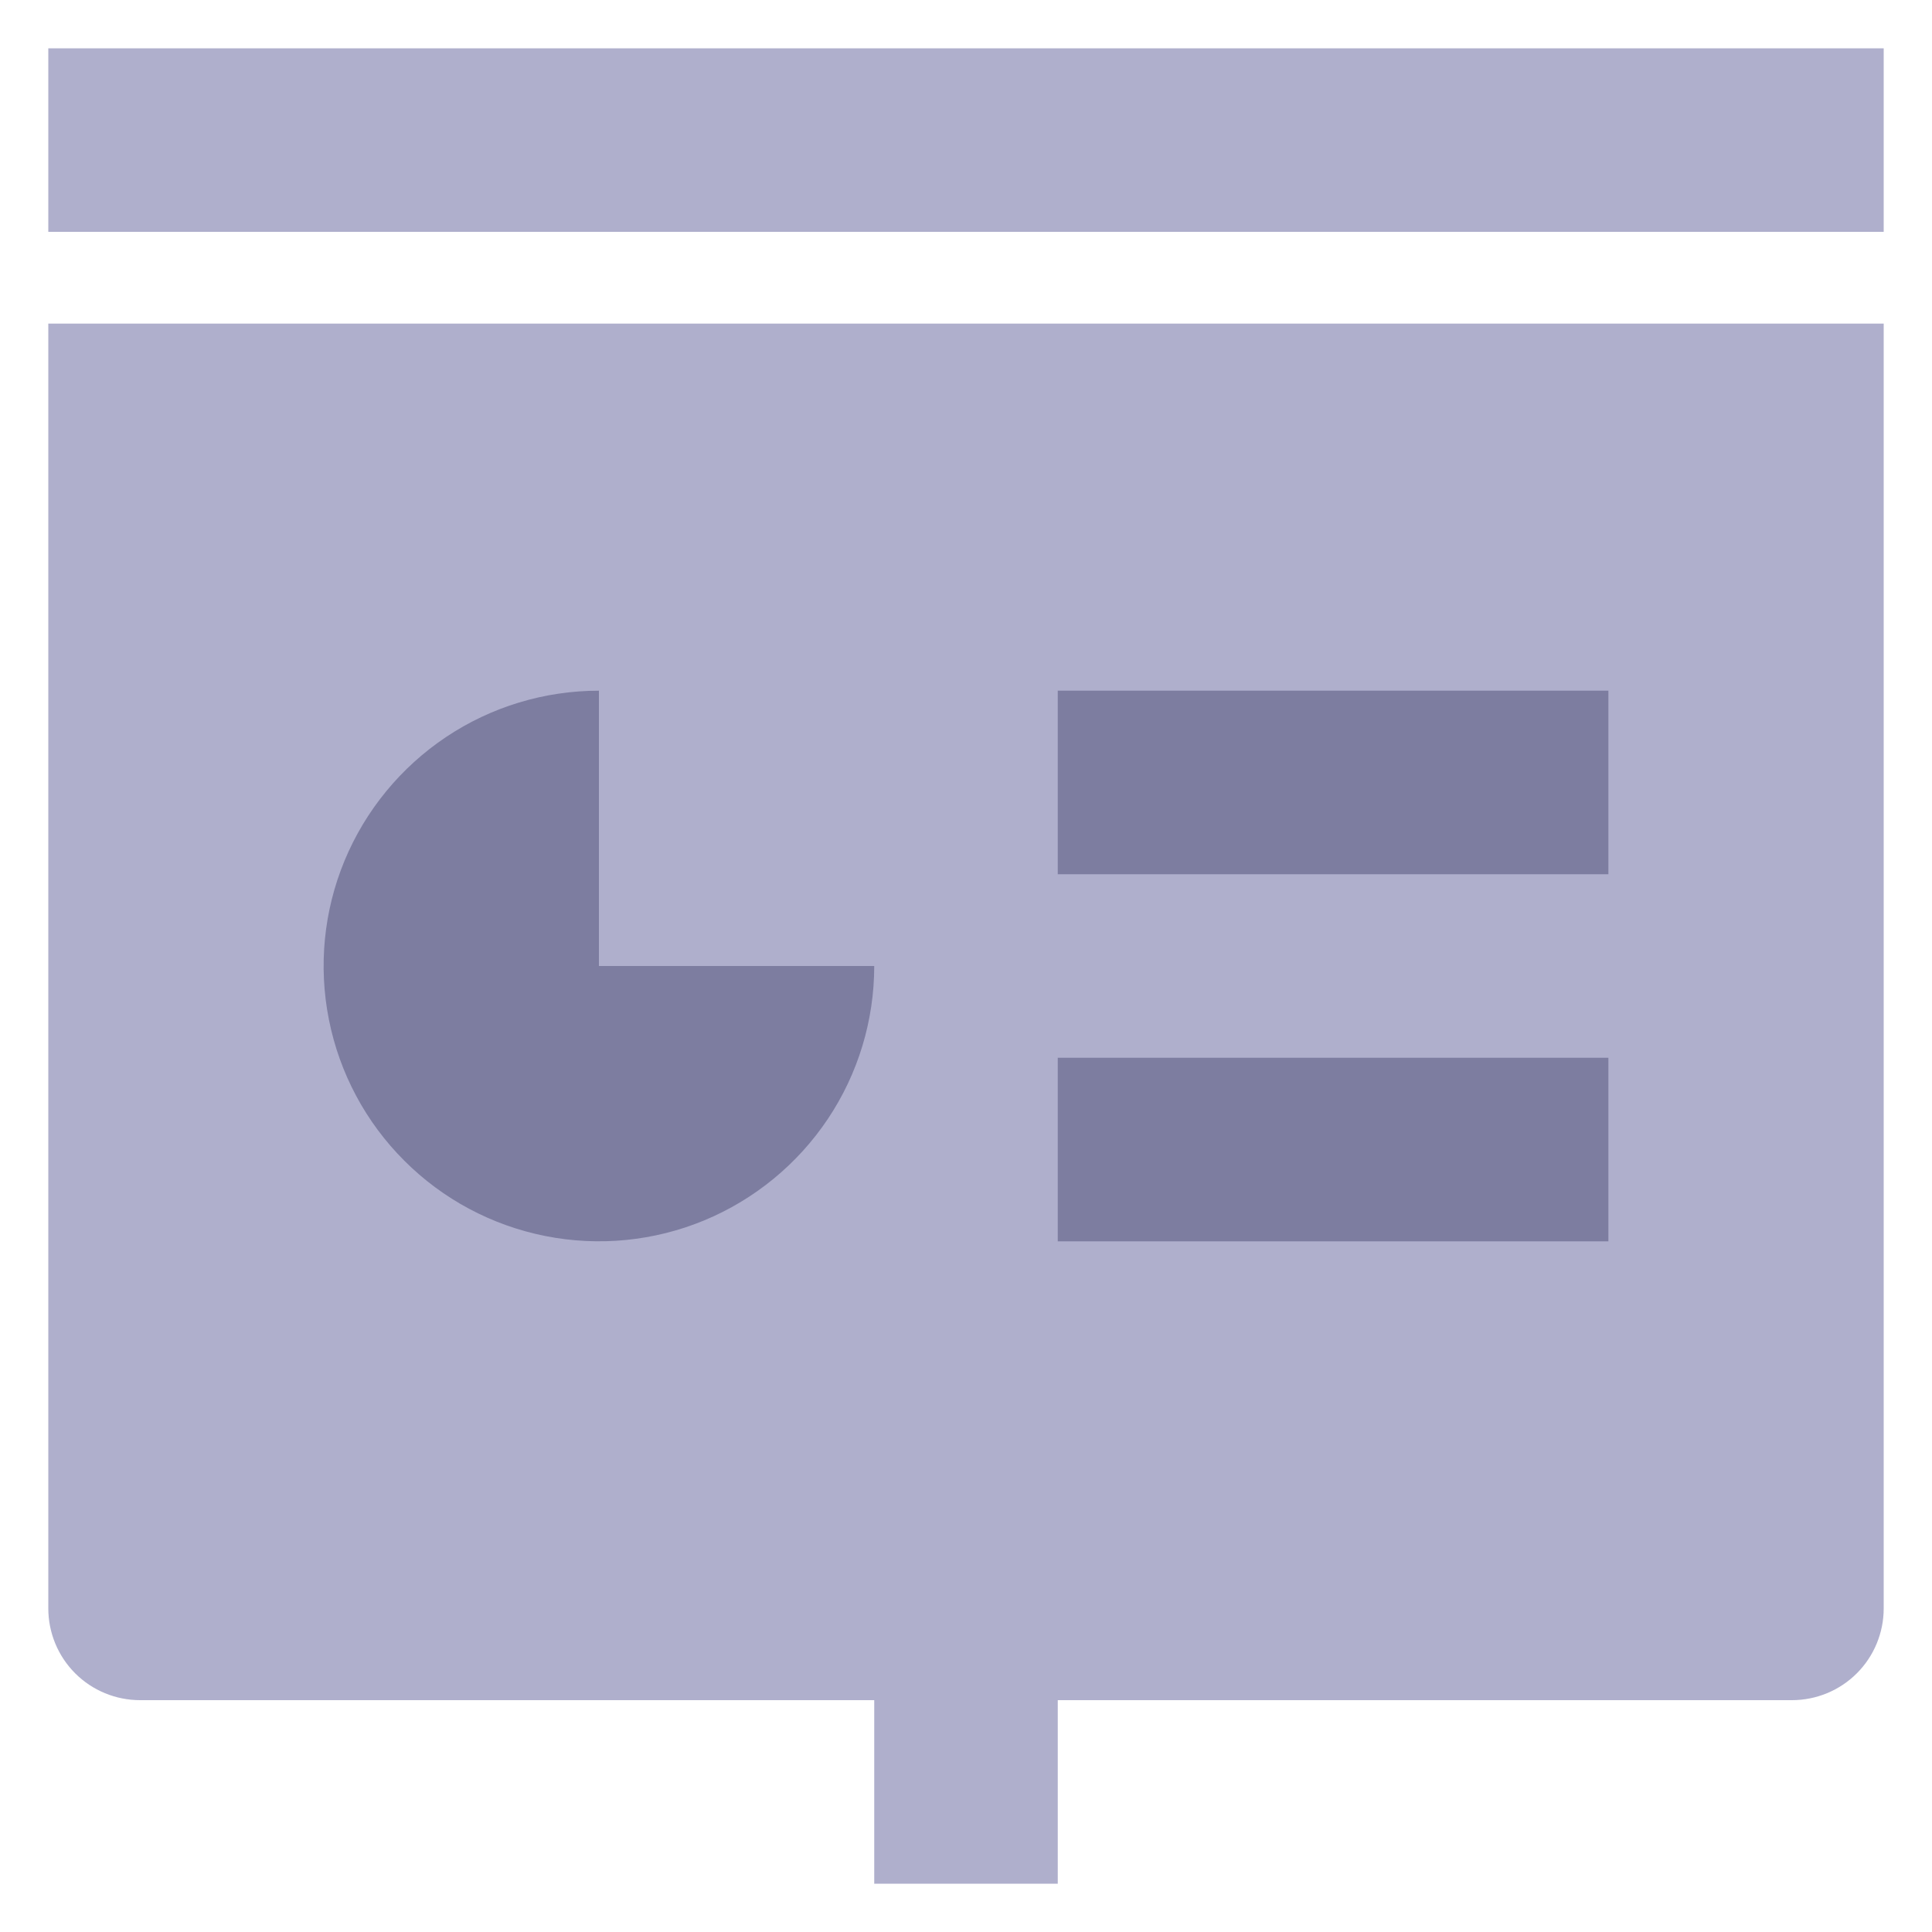
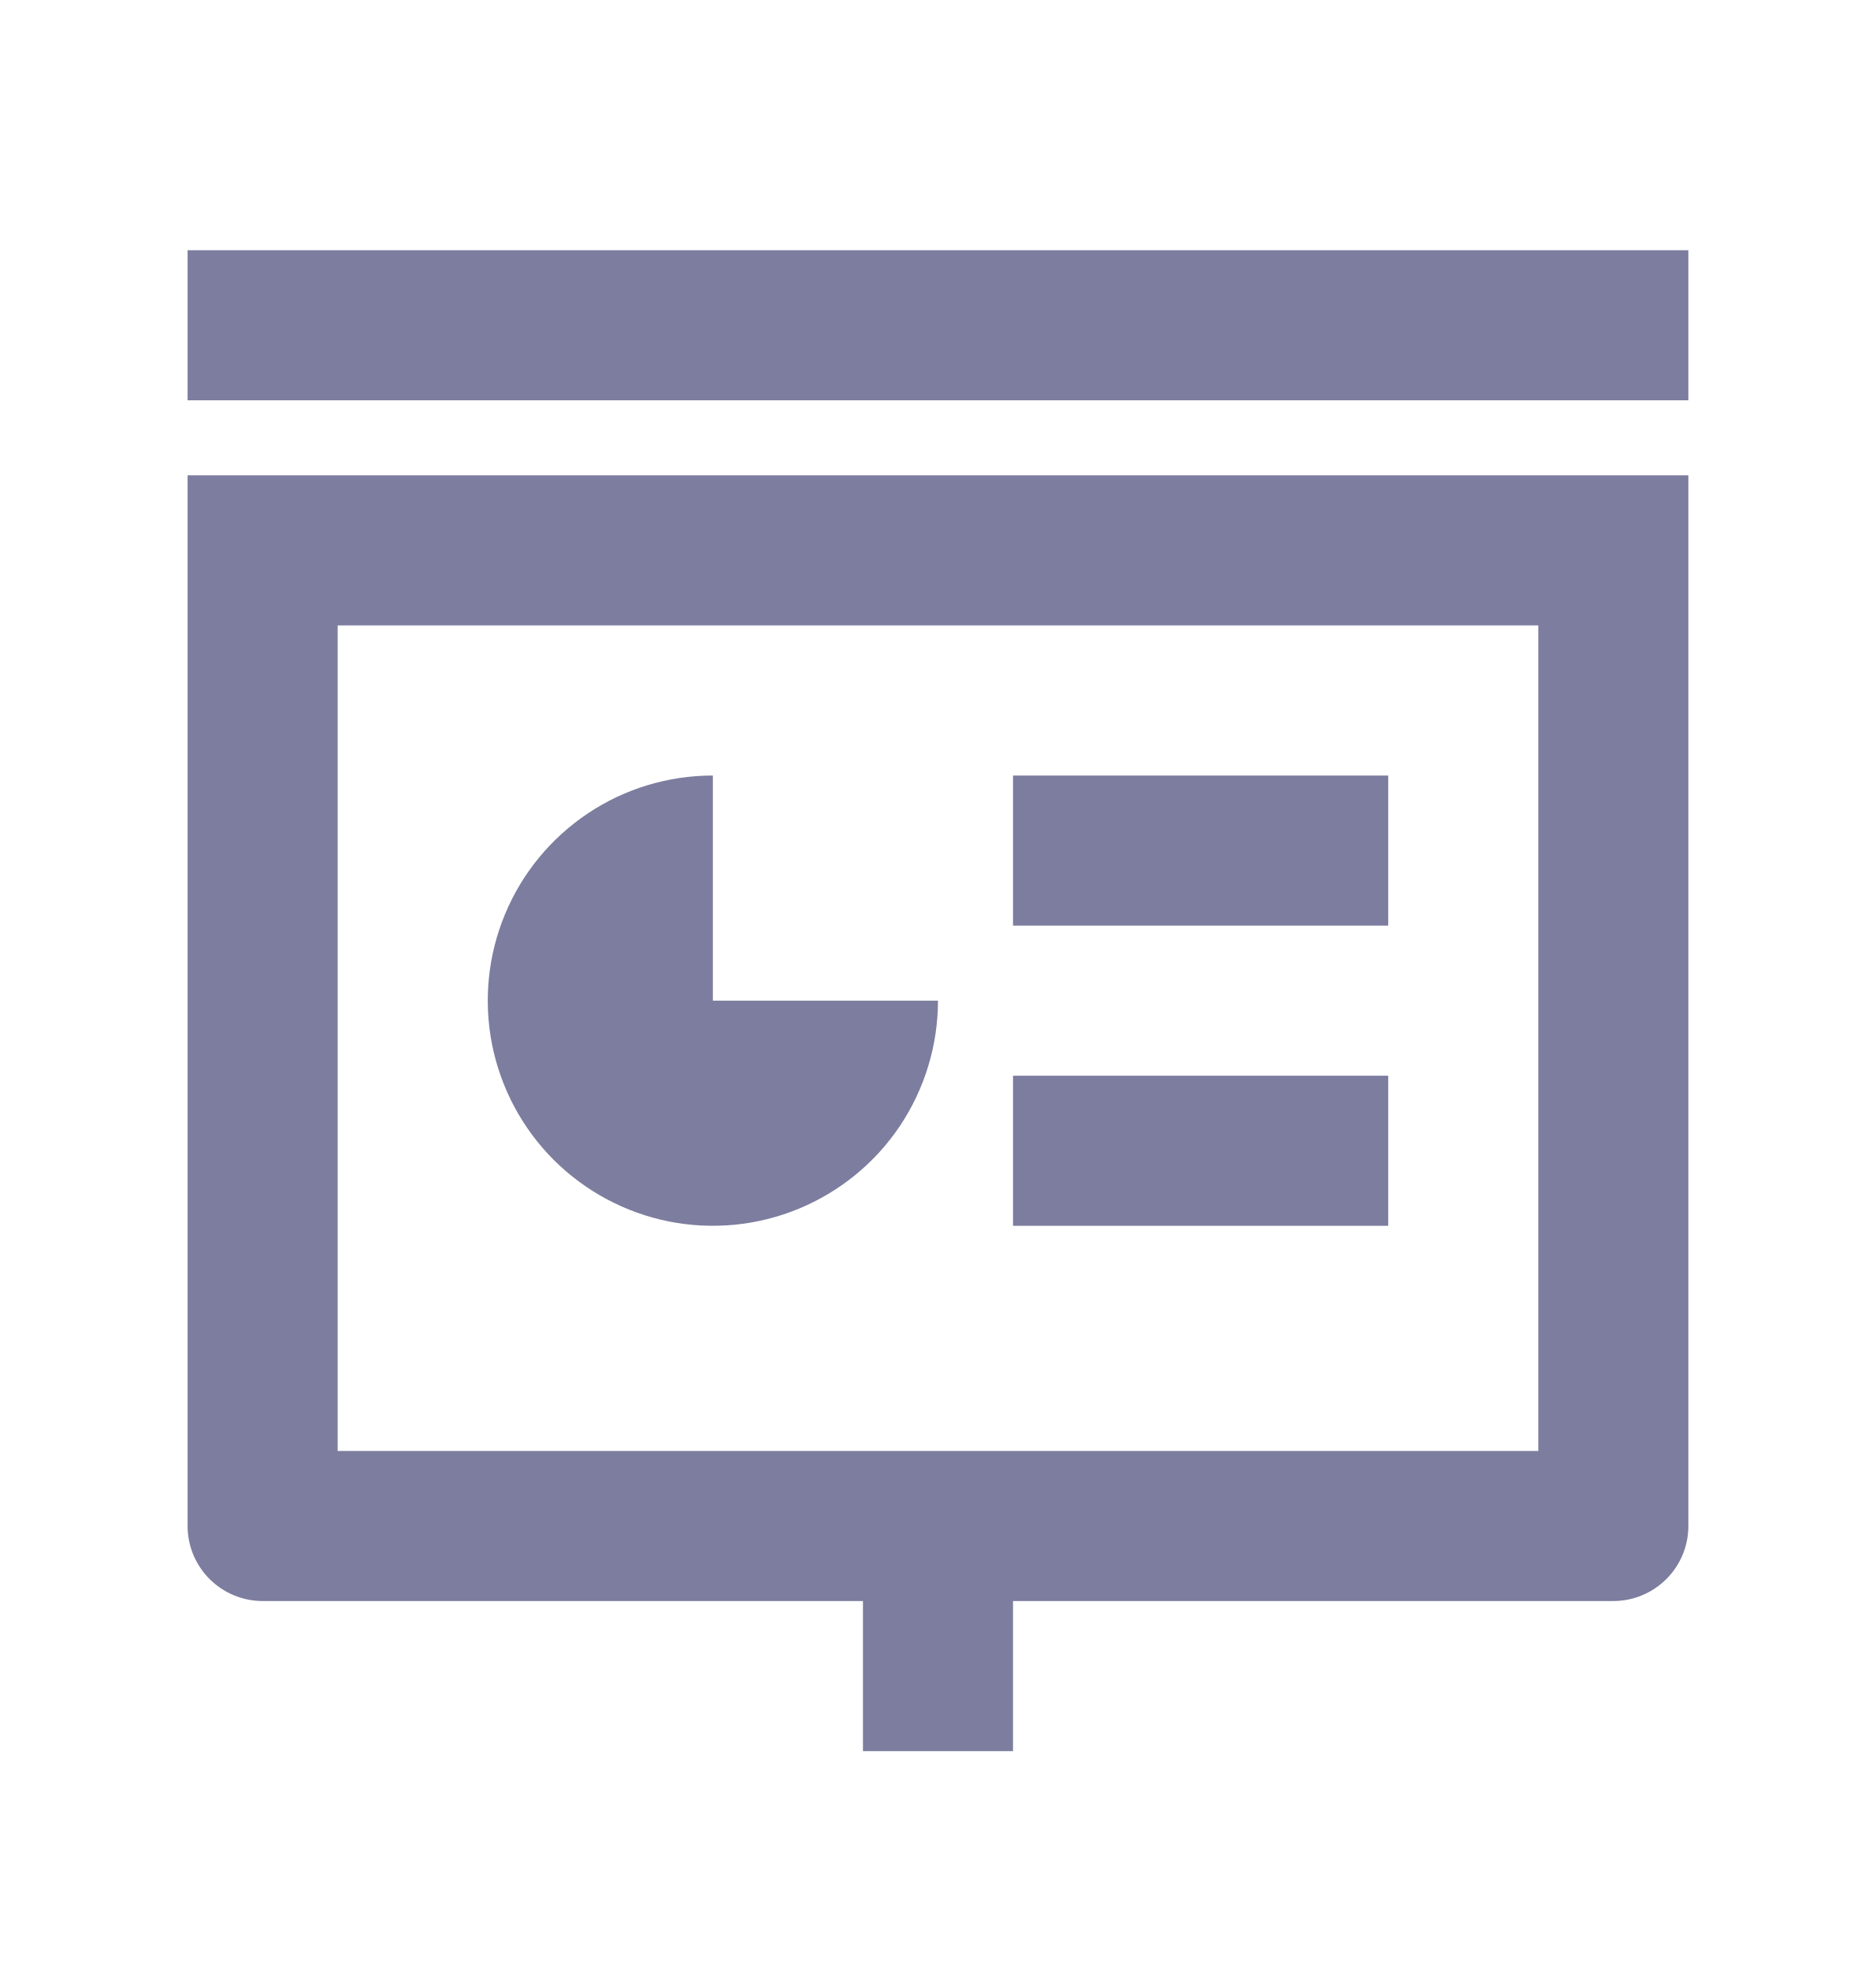
- <svg xmlns="http://www.w3.org/2000/svg" width="20" height="20" viewBox="0 0 20 20" fill="none">
-   <path d="M10.95 17.6V19.5H9.05V17.6H1.45C1.198 17.6 0.956 17.5 0.778 17.322C0.6 17.144 0.5 16.902 0.5 16.65V3.35H19.5V16.65C19.5 16.902 19.4 17.144 19.222 17.322C19.044 17.5 18.802 17.6 18.55 17.6H10.95ZM0.5 0.5H19.5V2.4H0.5V0.5Z" fill="#AFAFCC" />
-   <path d="M6.2 7.15C5.636 7.15 5.085 7.317 4.617 7.63C4.148 7.944 3.783 8.389 3.567 8.909C3.351 9.43 3.295 10.003 3.405 10.556C3.515 11.109 3.786 11.617 4.185 12.015C4.583 12.414 5.091 12.685 5.644 12.795C6.197 12.905 6.77 12.849 7.291 12.633C7.811 12.417 8.256 12.052 8.57 11.583C8.883 11.115 9.05 10.564 9.05 10H6.2V7.15ZM10.95 7.15V9.05H16.65V7.15H10.95ZM10.95 10.95V12.85H16.65V10.95H10.95Z" fill="#7D7DA0" />
+ <svg xmlns="http://www.w3.org/2000/svg" width="20" height="21" viewBox="0 0 20 21" fill="none">
+   <path d="M10.8 17.067V18.667H9.2V17.067H2.8C2.588 17.067 2.384 16.982 2.234 16.832C2.084 16.682 2 16.479 2 16.267V5.067H18V16.267C18 16.479 17.916 16.682 17.766 16.832C17.616 16.982 17.412 17.067 17.2 17.067H10.8ZM3.6 15.467H16.4V6.667H3.6V15.467ZM10.8 8.267H14.8V9.867H10.8V8.267ZM10.8 11.467H14.8V13.067H10.8V11.467ZM7.6 8.267V10.667H10C10 11.141 9.859 11.605 9.596 12C9.332 12.395 8.957 12.702 8.518 12.884C8.08 13.066 7.597 13.113 7.132 13.021C6.666 12.928 6.239 12.699 5.903 12.364C5.567 12.028 5.339 11.6 5.246 11.135C5.154 10.669 5.201 10.187 5.383 9.748C5.564 9.31 5.872 8.935 6.267 8.671C6.661 8.407 7.125 8.267 7.6 8.267ZM2 2.667H18V4.267H2V2.667Z" fill="#7D7DA0" />
</svg>
